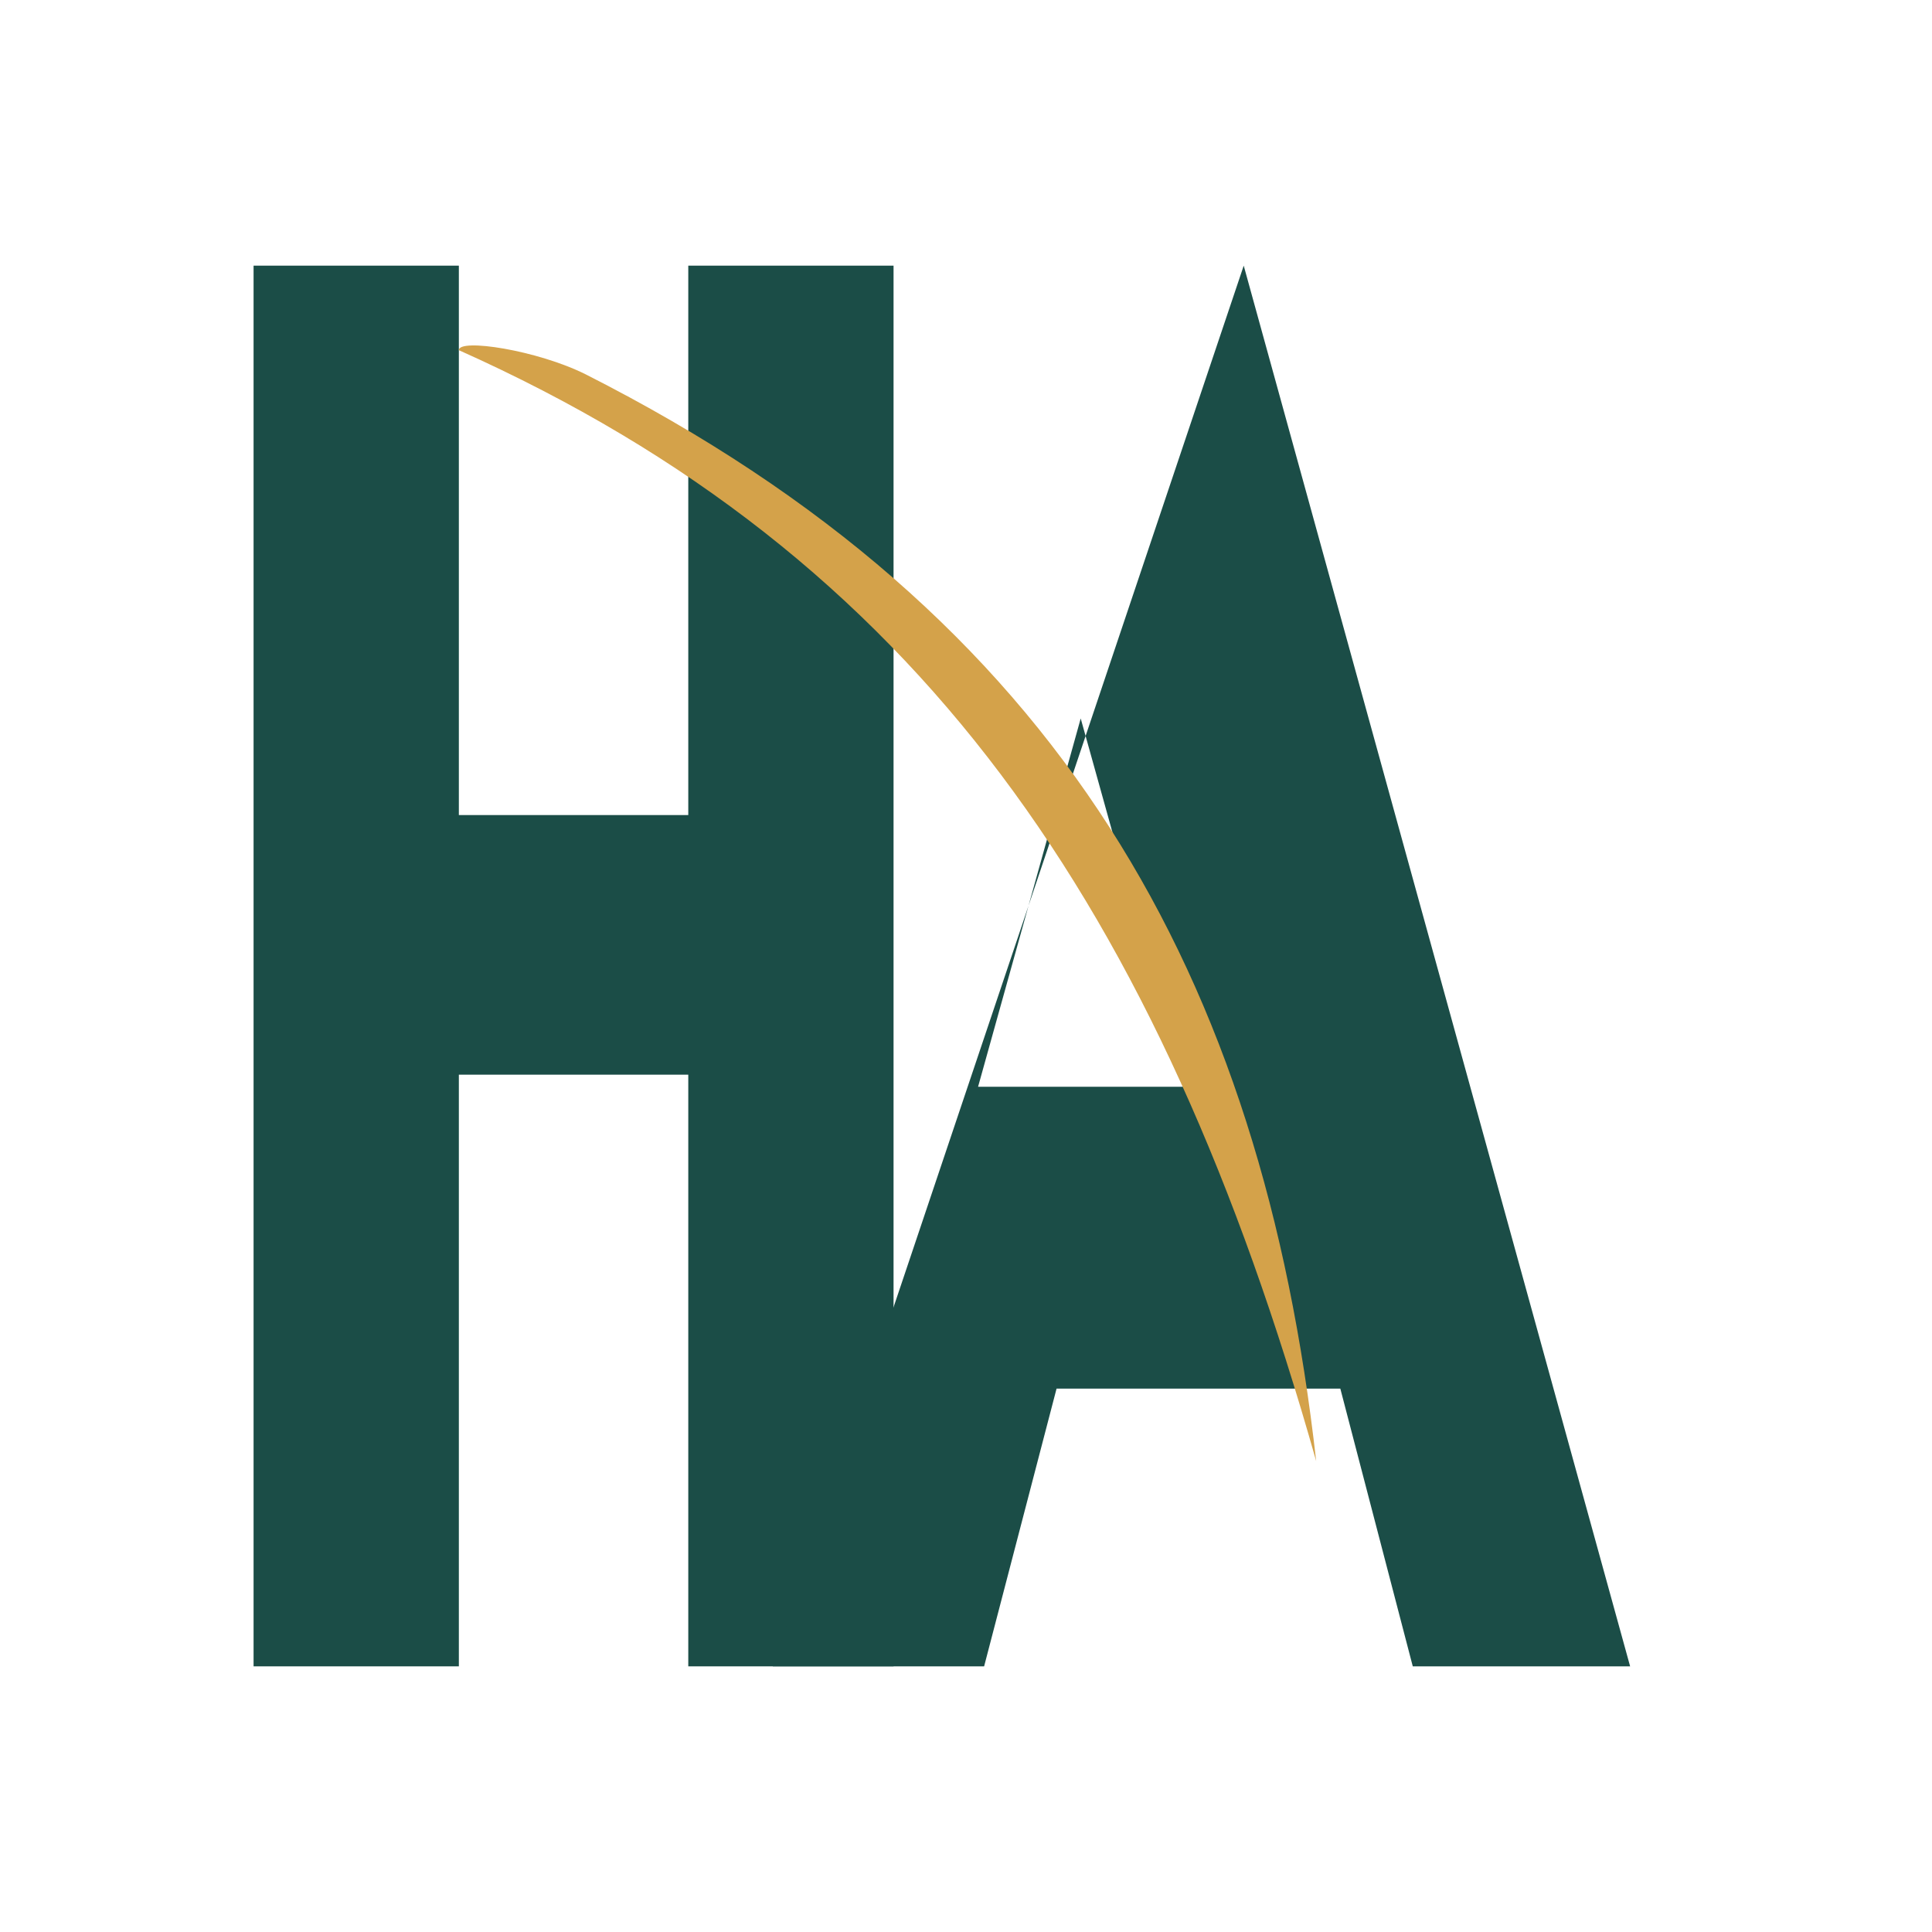
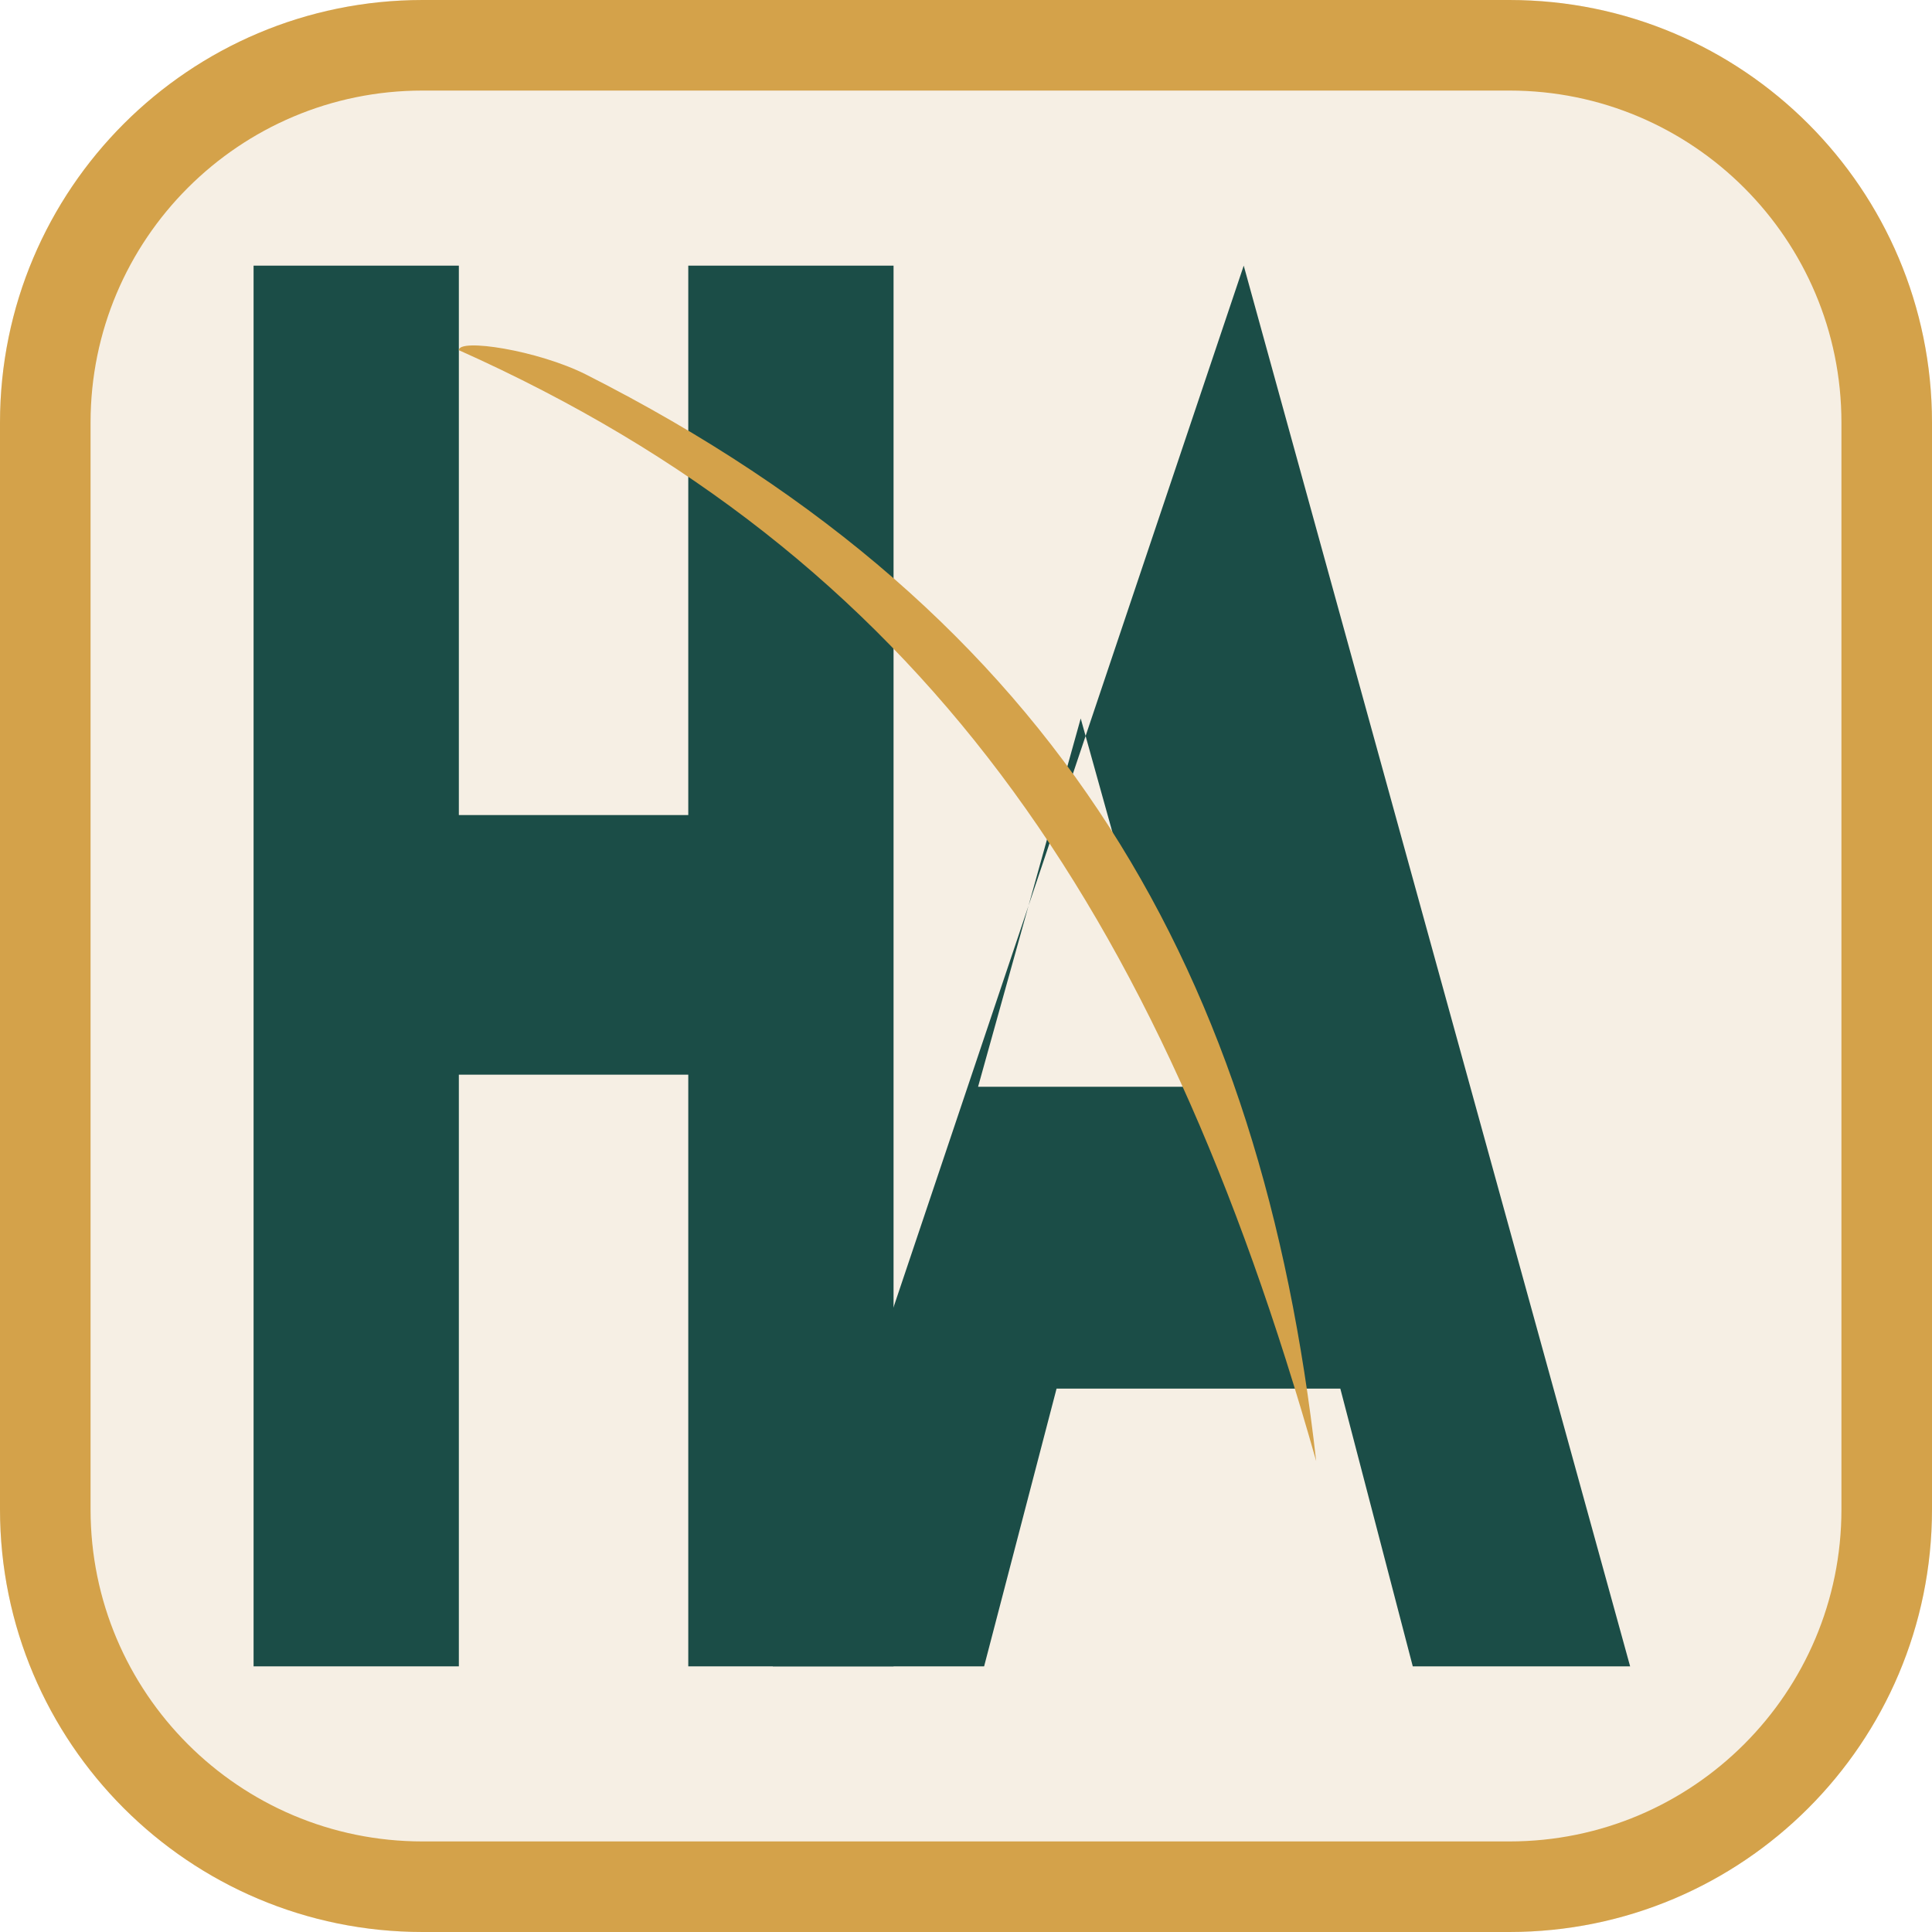
- <svg xmlns="http://www.w3.org/2000/svg" viewBox="0 0 32 32">
+ <svg xmlns="http://www.w3.org/2000/svg" viewBox="0 0 32 32" role="img" aria-label="Her First Meal">
+   <rect width="32" height="32" rx="7" fill="#F6EFE4" />
+   <rect x="0.75" y="0.75" width="30.5" height="30.5" rx="6.25" fill="none" stroke="#D4A24A" stroke-width="1.5" />
  <path fill="#1B4D47" d="M4.2 4.4h3.4v9.1h3.8V4.4h3.4v23.2H11.4v-9.8H7.6v9.8H4.2z" />
  <path fill="#1B4D47" d="M20.6 4.4 27 27.6h-3.6l-1.2-4.6h-4.7L16.3 27.6h-3.5L20.6 4.4zm-1 13.6-1.7-6.1-1.7 6.1h3.4z" />
  <path fill="#D4A24A" d="M7.6 5.8c7.6 3.4 11.6 9.2 14.2 18.4-.9-8-4.2-14-12.1-18-.8-.4-2.1-.6-2.1-.4z" />
</svg>
